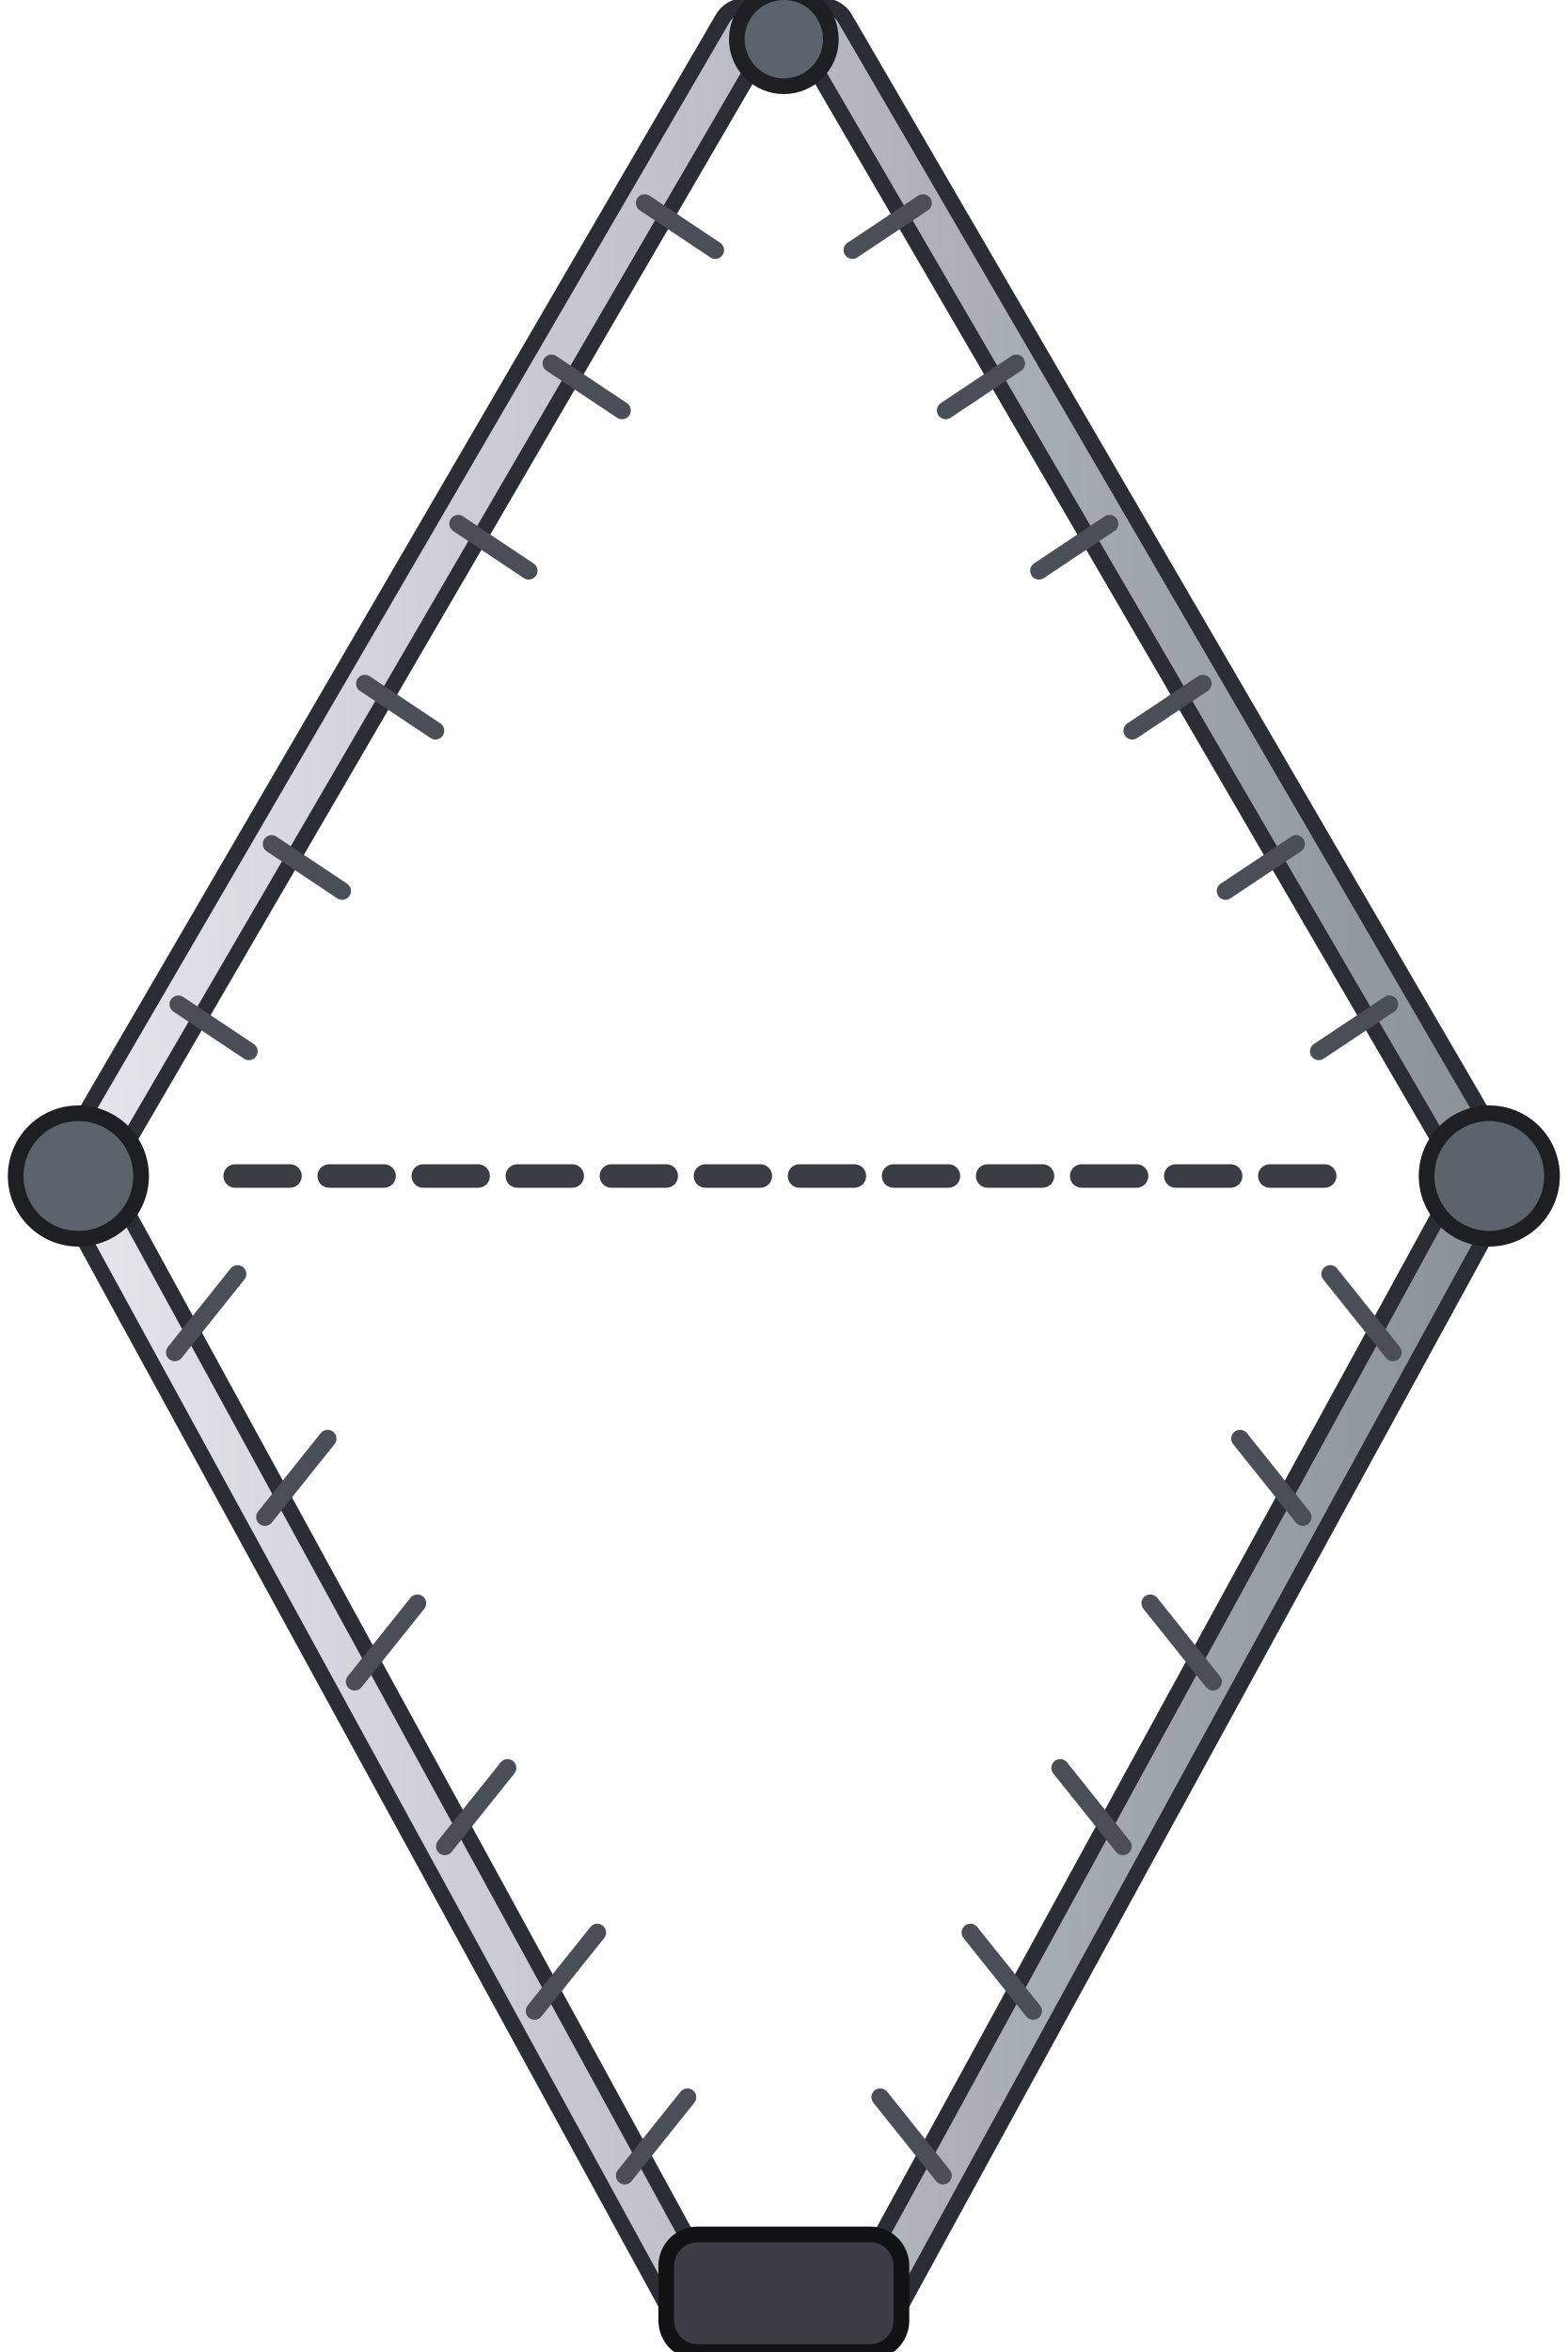
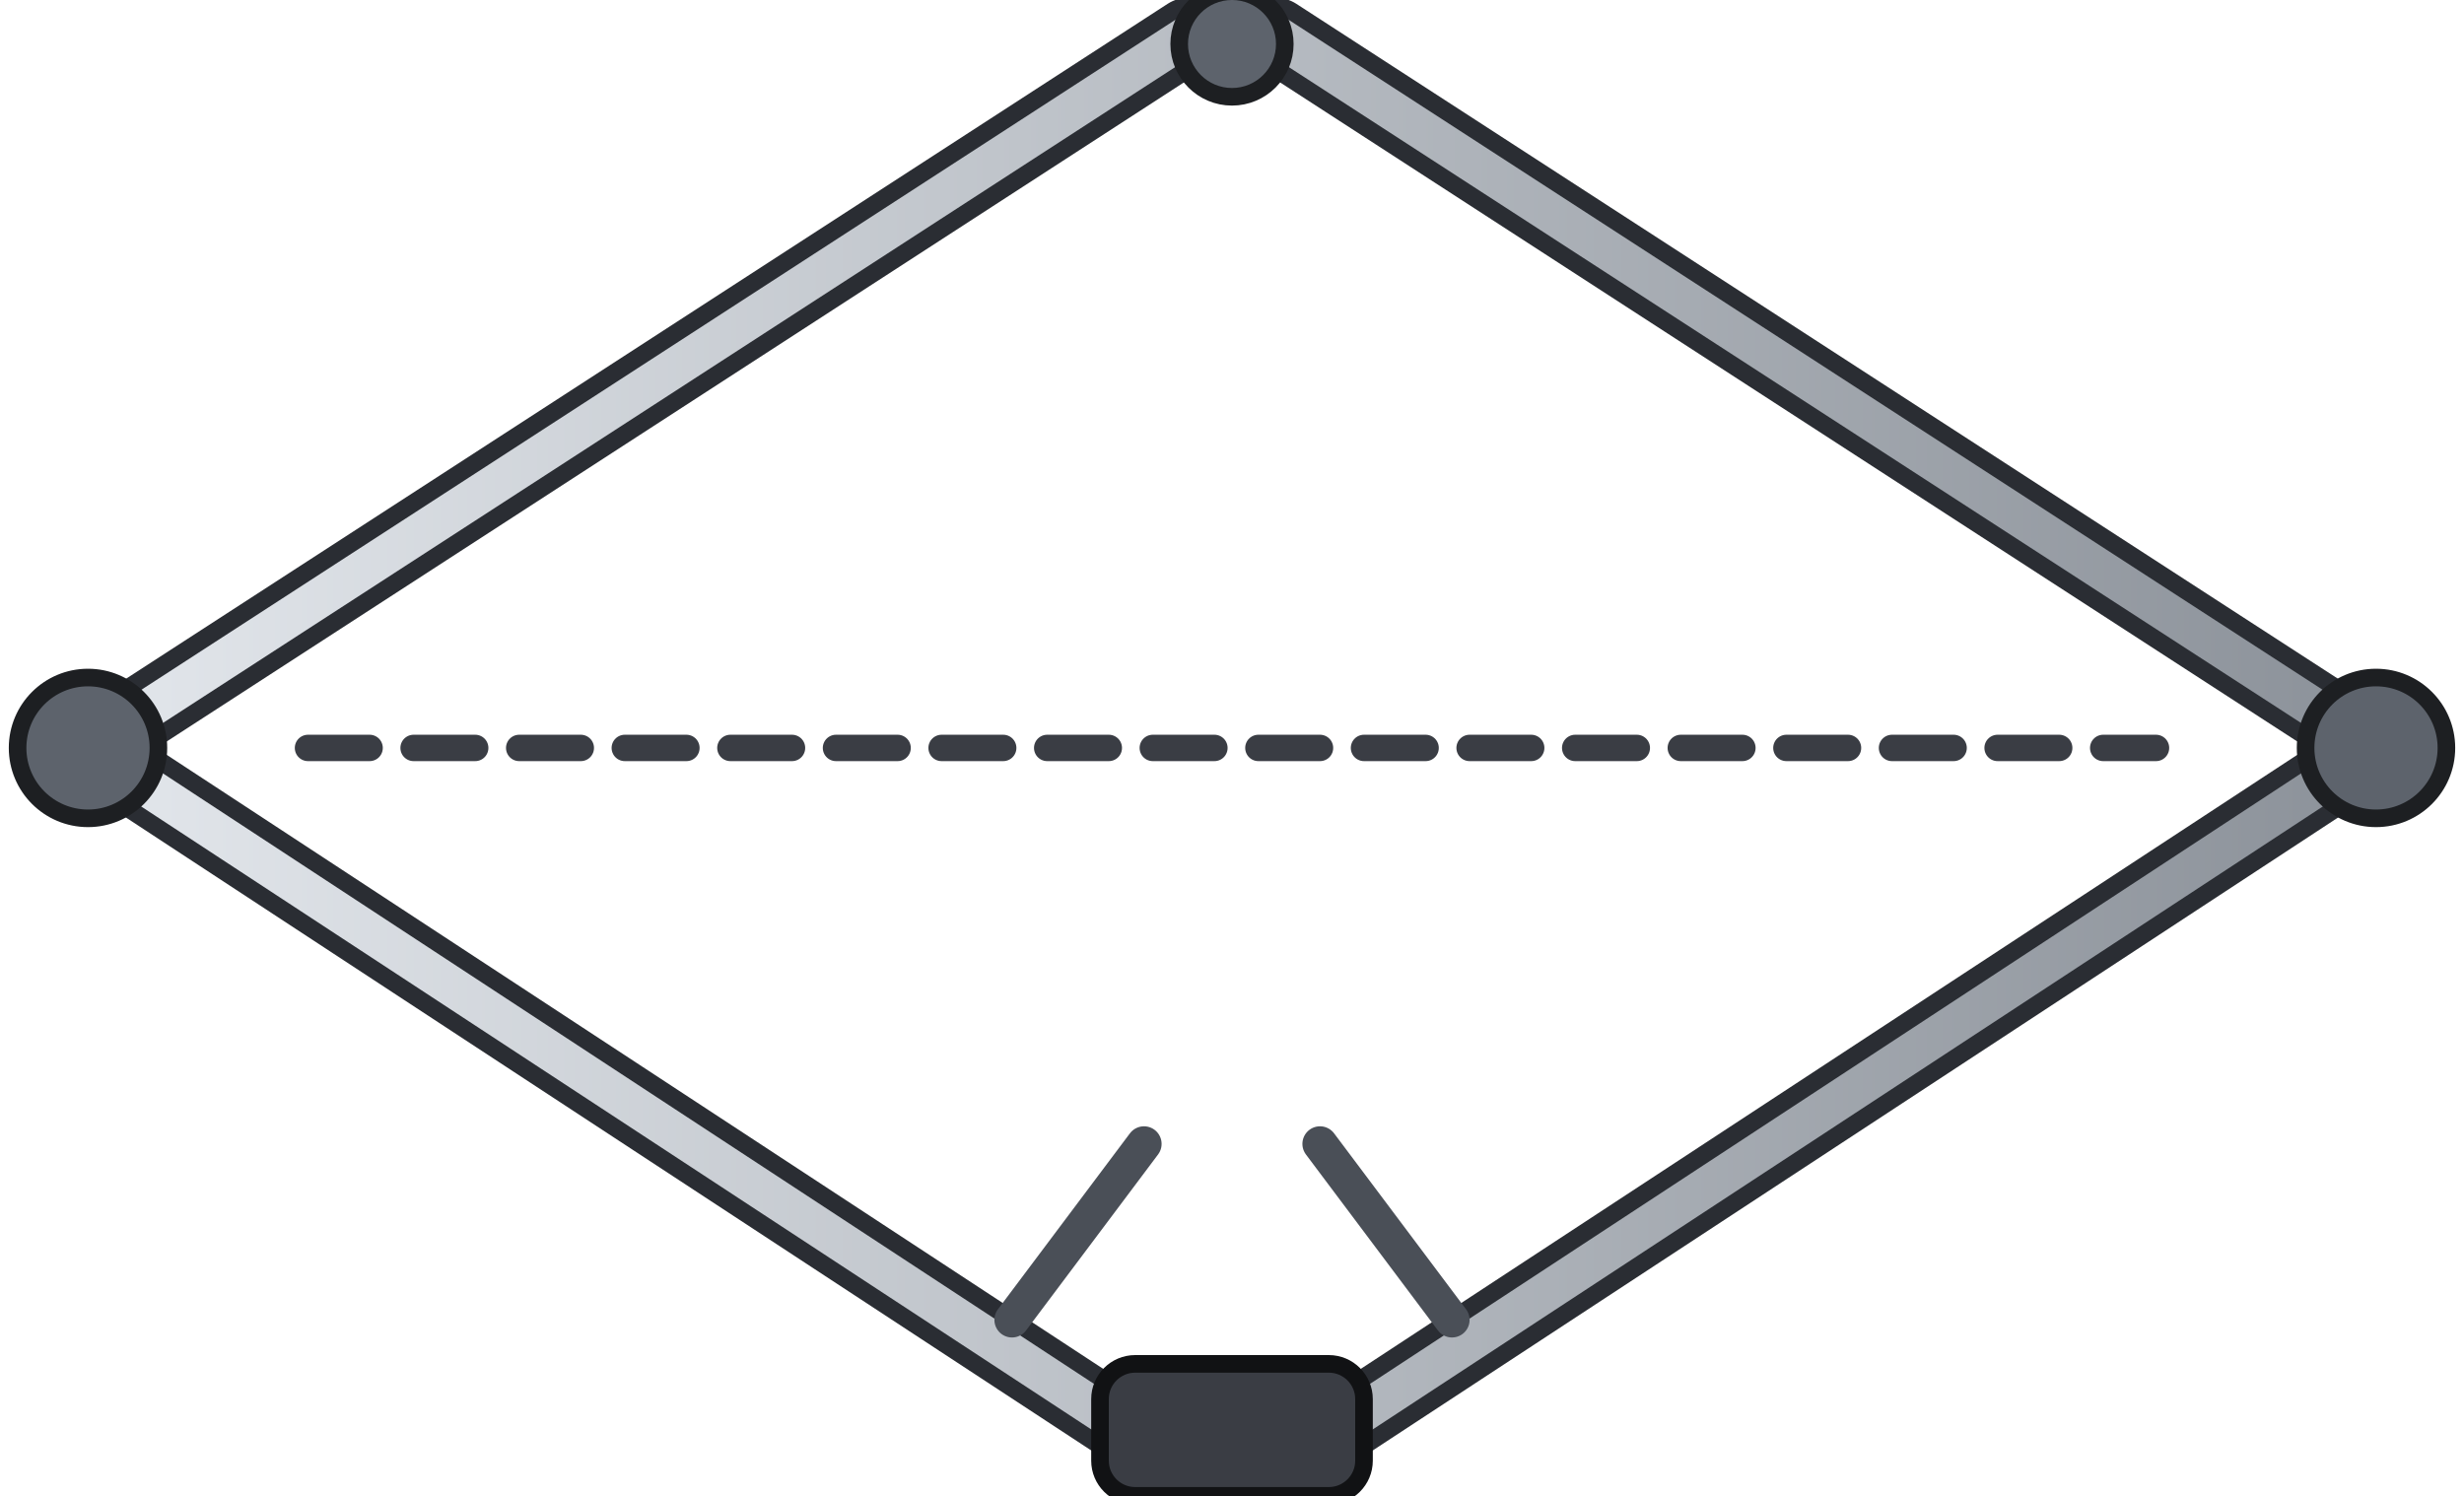
- <svg xmlns="http://www.w3.org/2000/svg" width="40" height="60" viewBox="0 0 40 60">
+ <svg xmlns="http://www.w3.org/2000/svg" width="56" height="34" viewBox="0 0 56 34">
  <defs>
    <linearGradient id="arm" x1="0" y1="0" x2="1" y2="0">
      <stop offset="0" stop-color="#e3e7ec" />
      <stop offset="1" stop-color="#8b9199" />
    </linearGradient>
  </defs>
  <g stroke-linejoin="round" stroke-linecap="round">
-     <path d="M18.4 60 L2 30 M21.6 60 L38 30" stroke="#2a2d33" stroke-width="1.7" fill="none" />
-     <path d="M18.4 60 L2 30 M21.6 60 L38 30" stroke="url(#arm)" stroke-width="0.9" fill="none" />
-     <path d="M2 30 L19 0.8 M38 30 L21 0.8" stroke="#2a2d33" stroke-width="1.7" fill="none" />
-     <path d="M2 30 L19 0.8 M38 30 L21 0.8" stroke="url(#arm)" stroke-width="0.9" fill="none" />
-     <path d="M15.94 55.5 l1.6 -2 M24.06 55.5 l-1.6 -2 M4.55 25.62 l1.8 1.2 M35.45 25.62 l-1.8 1.2 M13.64 51.3 l1.6 -2 M26.36 51.3 l-1.6 -2 M6.93 21.53 l1.8 1.2 M33.07 21.53 l-1.8 1.2 M11.35 47.1 l1.6 -2 M28.65 47.1 l-1.6 -2 M9.31 17.44 l1.8 1.2 M30.69 17.44 l-1.8 1.2 M9.05 42.9 l1.6 -2 M30.95 42.9 l-1.6 -2 M11.69 13.36 l1.8 1.2 M28.31 13.36 l-1.8 1.2 M6.76 38.7 l1.6 -2 M33.24 38.7 l-1.6 -2 M14.07 9.27 l1.8 1.2 M25.93 9.27 l-1.8 1.2 M4.46 34.5 l1.6 -2 M35.54 34.5 l-1.6 -2 M16.45 5.18 l1.8 1.2 M23.55 5.18 l-1.8 1.2 " stroke="#4a4f57" stroke-width="0.45" fill="none" />
-     <circle cx="2" cy="30" r="1.6" fill="#5d636c" stroke="#1d1f22" stroke-width="0.4" />
-     <circle cx="38" cy="30" r="1.6" fill="#5d636c" stroke="#1d1f22" stroke-width="0.4" />
-     <path d="M6 30 H34" stroke="#3a3d44" stroke-width="0.6" stroke-dasharray="1.4 1" fill="none" />
-     <rect x="17" y="57" width="6" height="3" rx="0.8" fill="#3a3d44" stroke="#111214" stroke-width="0.4" />
-     <circle cx="20" cy="1" r="1.2" fill="#5d636c" stroke="#1d1f22" stroke-width="0.4" />
+     <path d="M26.4 33 L2 17 L27 0.8 M29.6 33 L54 17 L29 0.8" stroke="#2a2d33" stroke-width="1.7" fill="none" />
+     <path d="M26.4 33 L2 17 L27 0.8 M29.6 33 L54 17 L29 0.8" stroke="url(#arm)" stroke-width="0.9" fill="none" />
+     <path d="M7 17 H49" stroke="#3a3d44" stroke-width="0.6" stroke-dasharray="1.4 1" fill="none" />
+     <path d="M23 30 L26 26 M33 30 L30 26" stroke="#4a4f57" stroke-width="0.8" fill="none" />
+     <circle cx="2" cy="17" r="1.6" fill="#5d636c" stroke="#1d1f22" stroke-width="0.4" />
+     <circle cx="54" cy="17" r="1.6" fill="#5d636c" stroke="#1d1f22" stroke-width="0.4" />
+     <rect x="25" y="31" width="6" height="3" rx="0.8" fill="#3a3d44" stroke="#111214" stroke-width="0.4" />
+     <circle cx="28" cy="1" r="1.2" fill="#5d636c" stroke="#1d1f22" stroke-width="0.4" />
  </g>
</svg>
